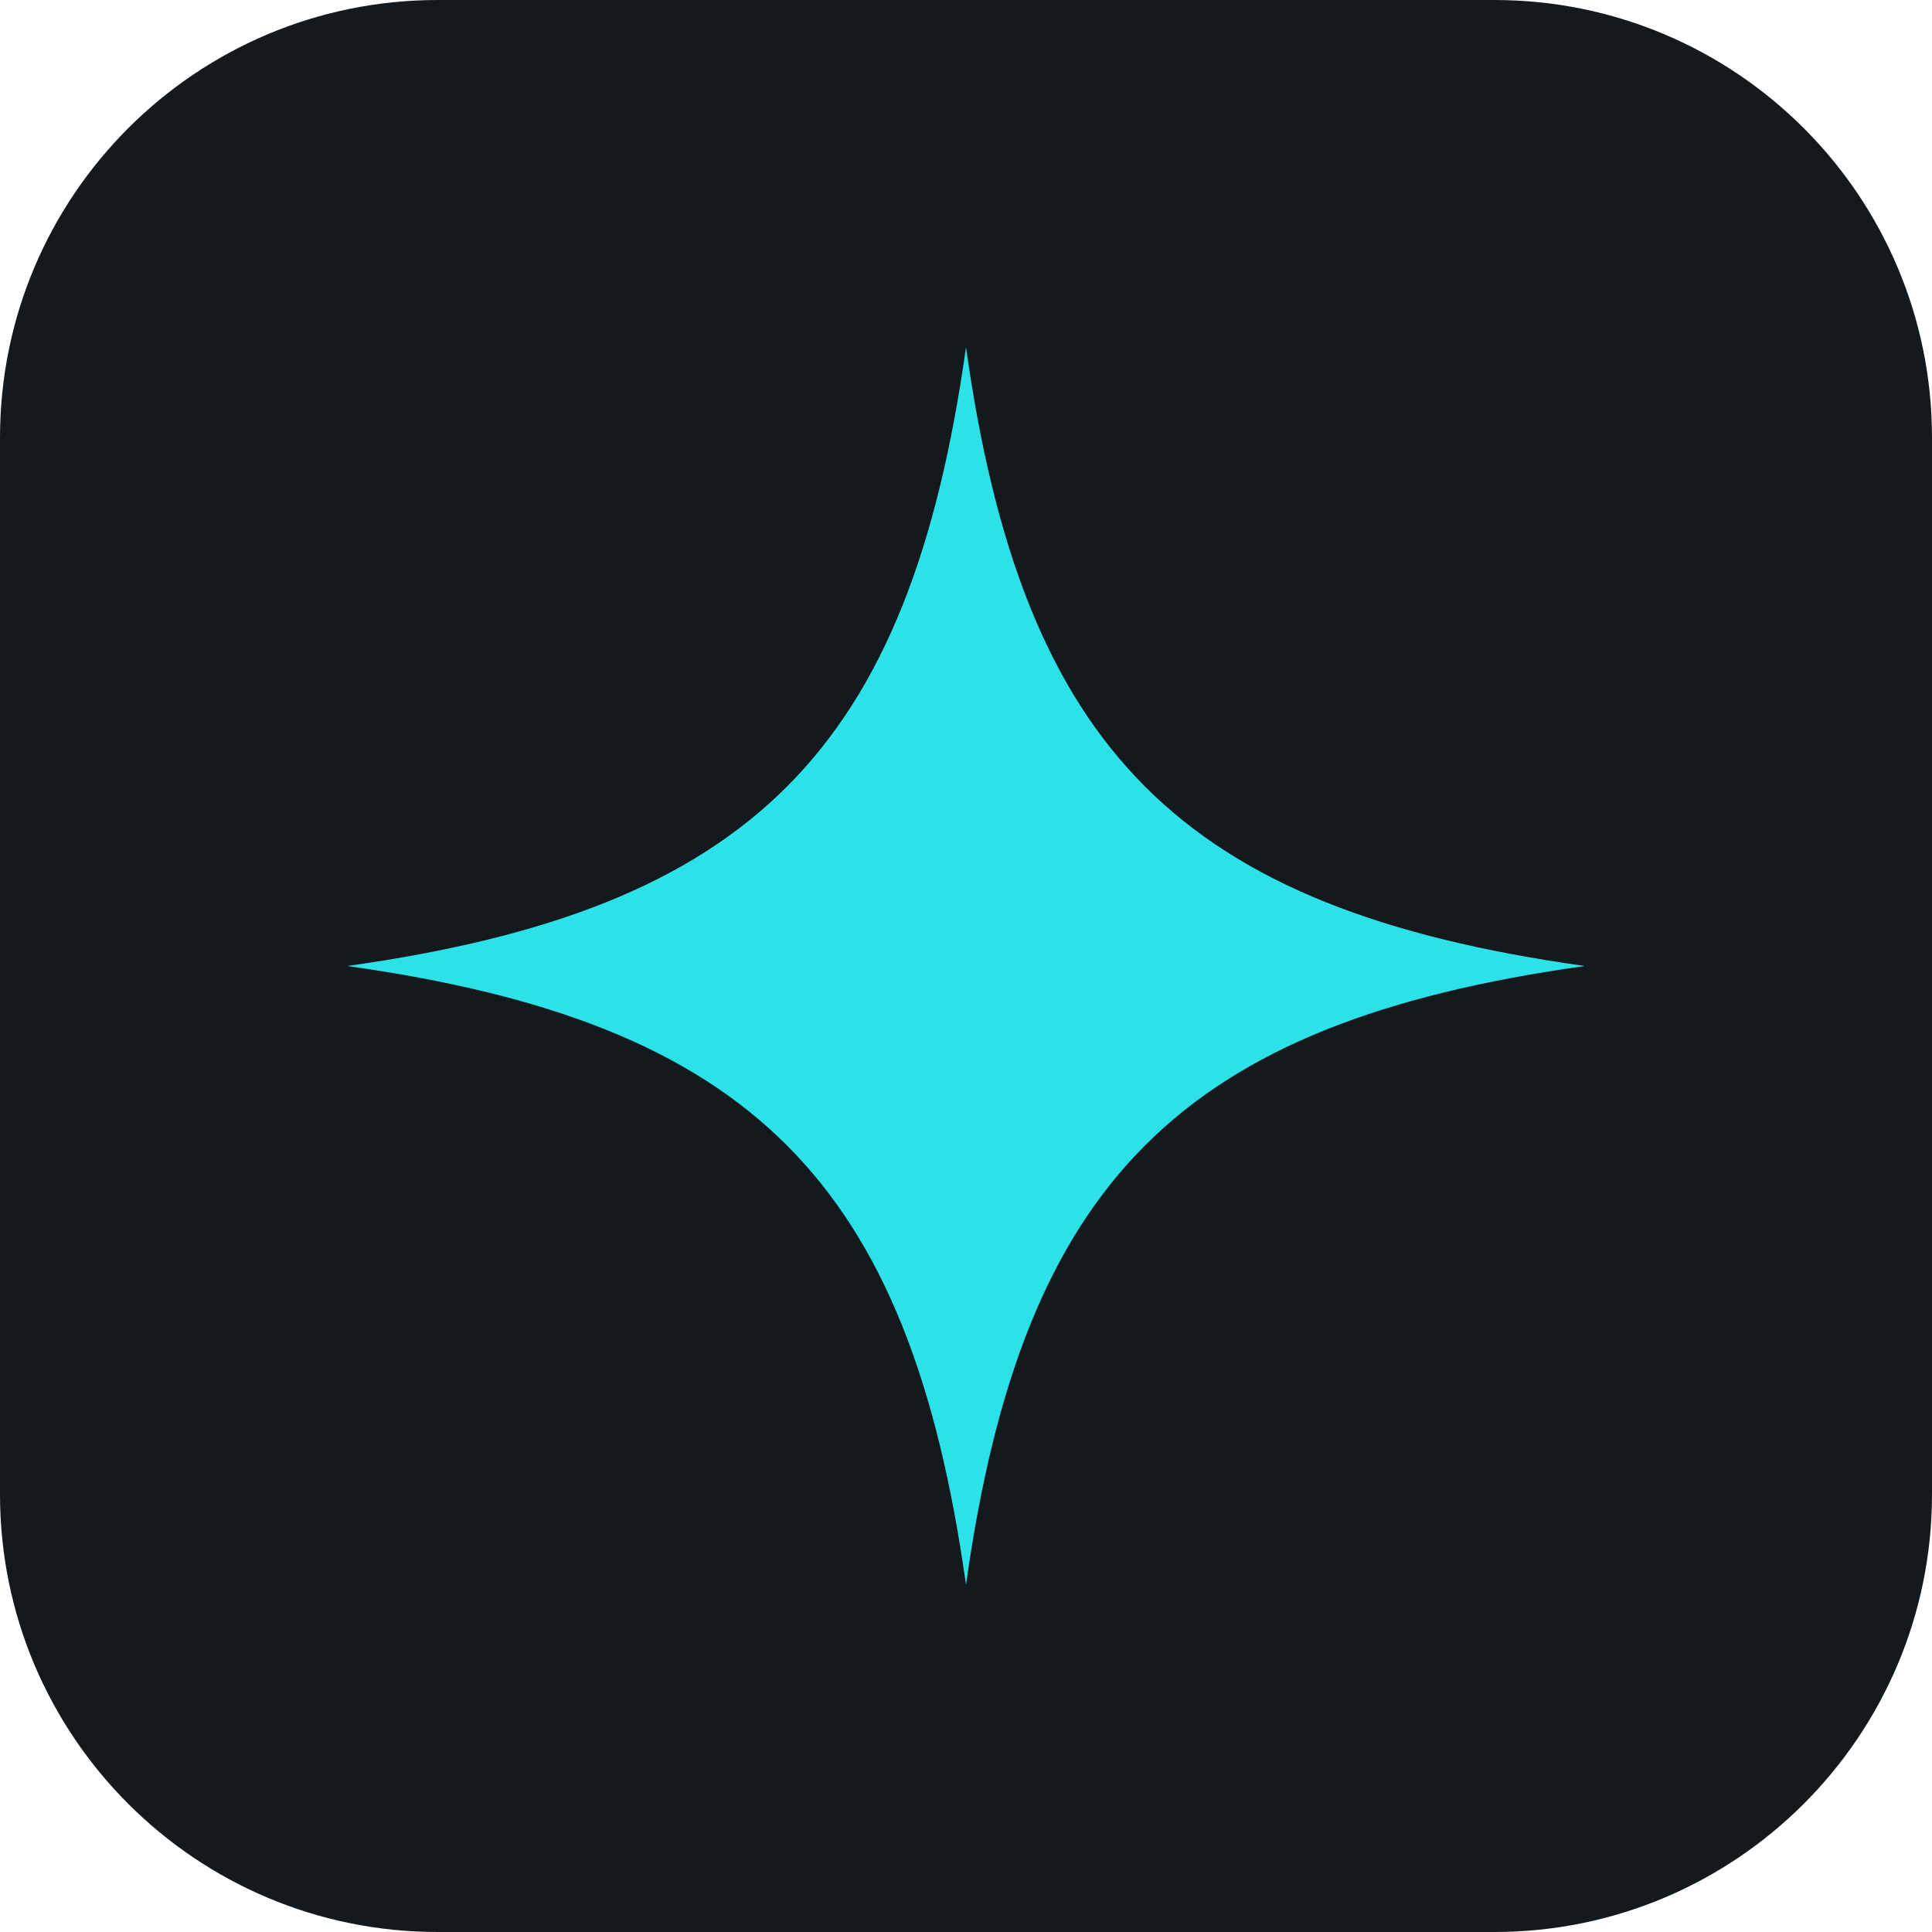
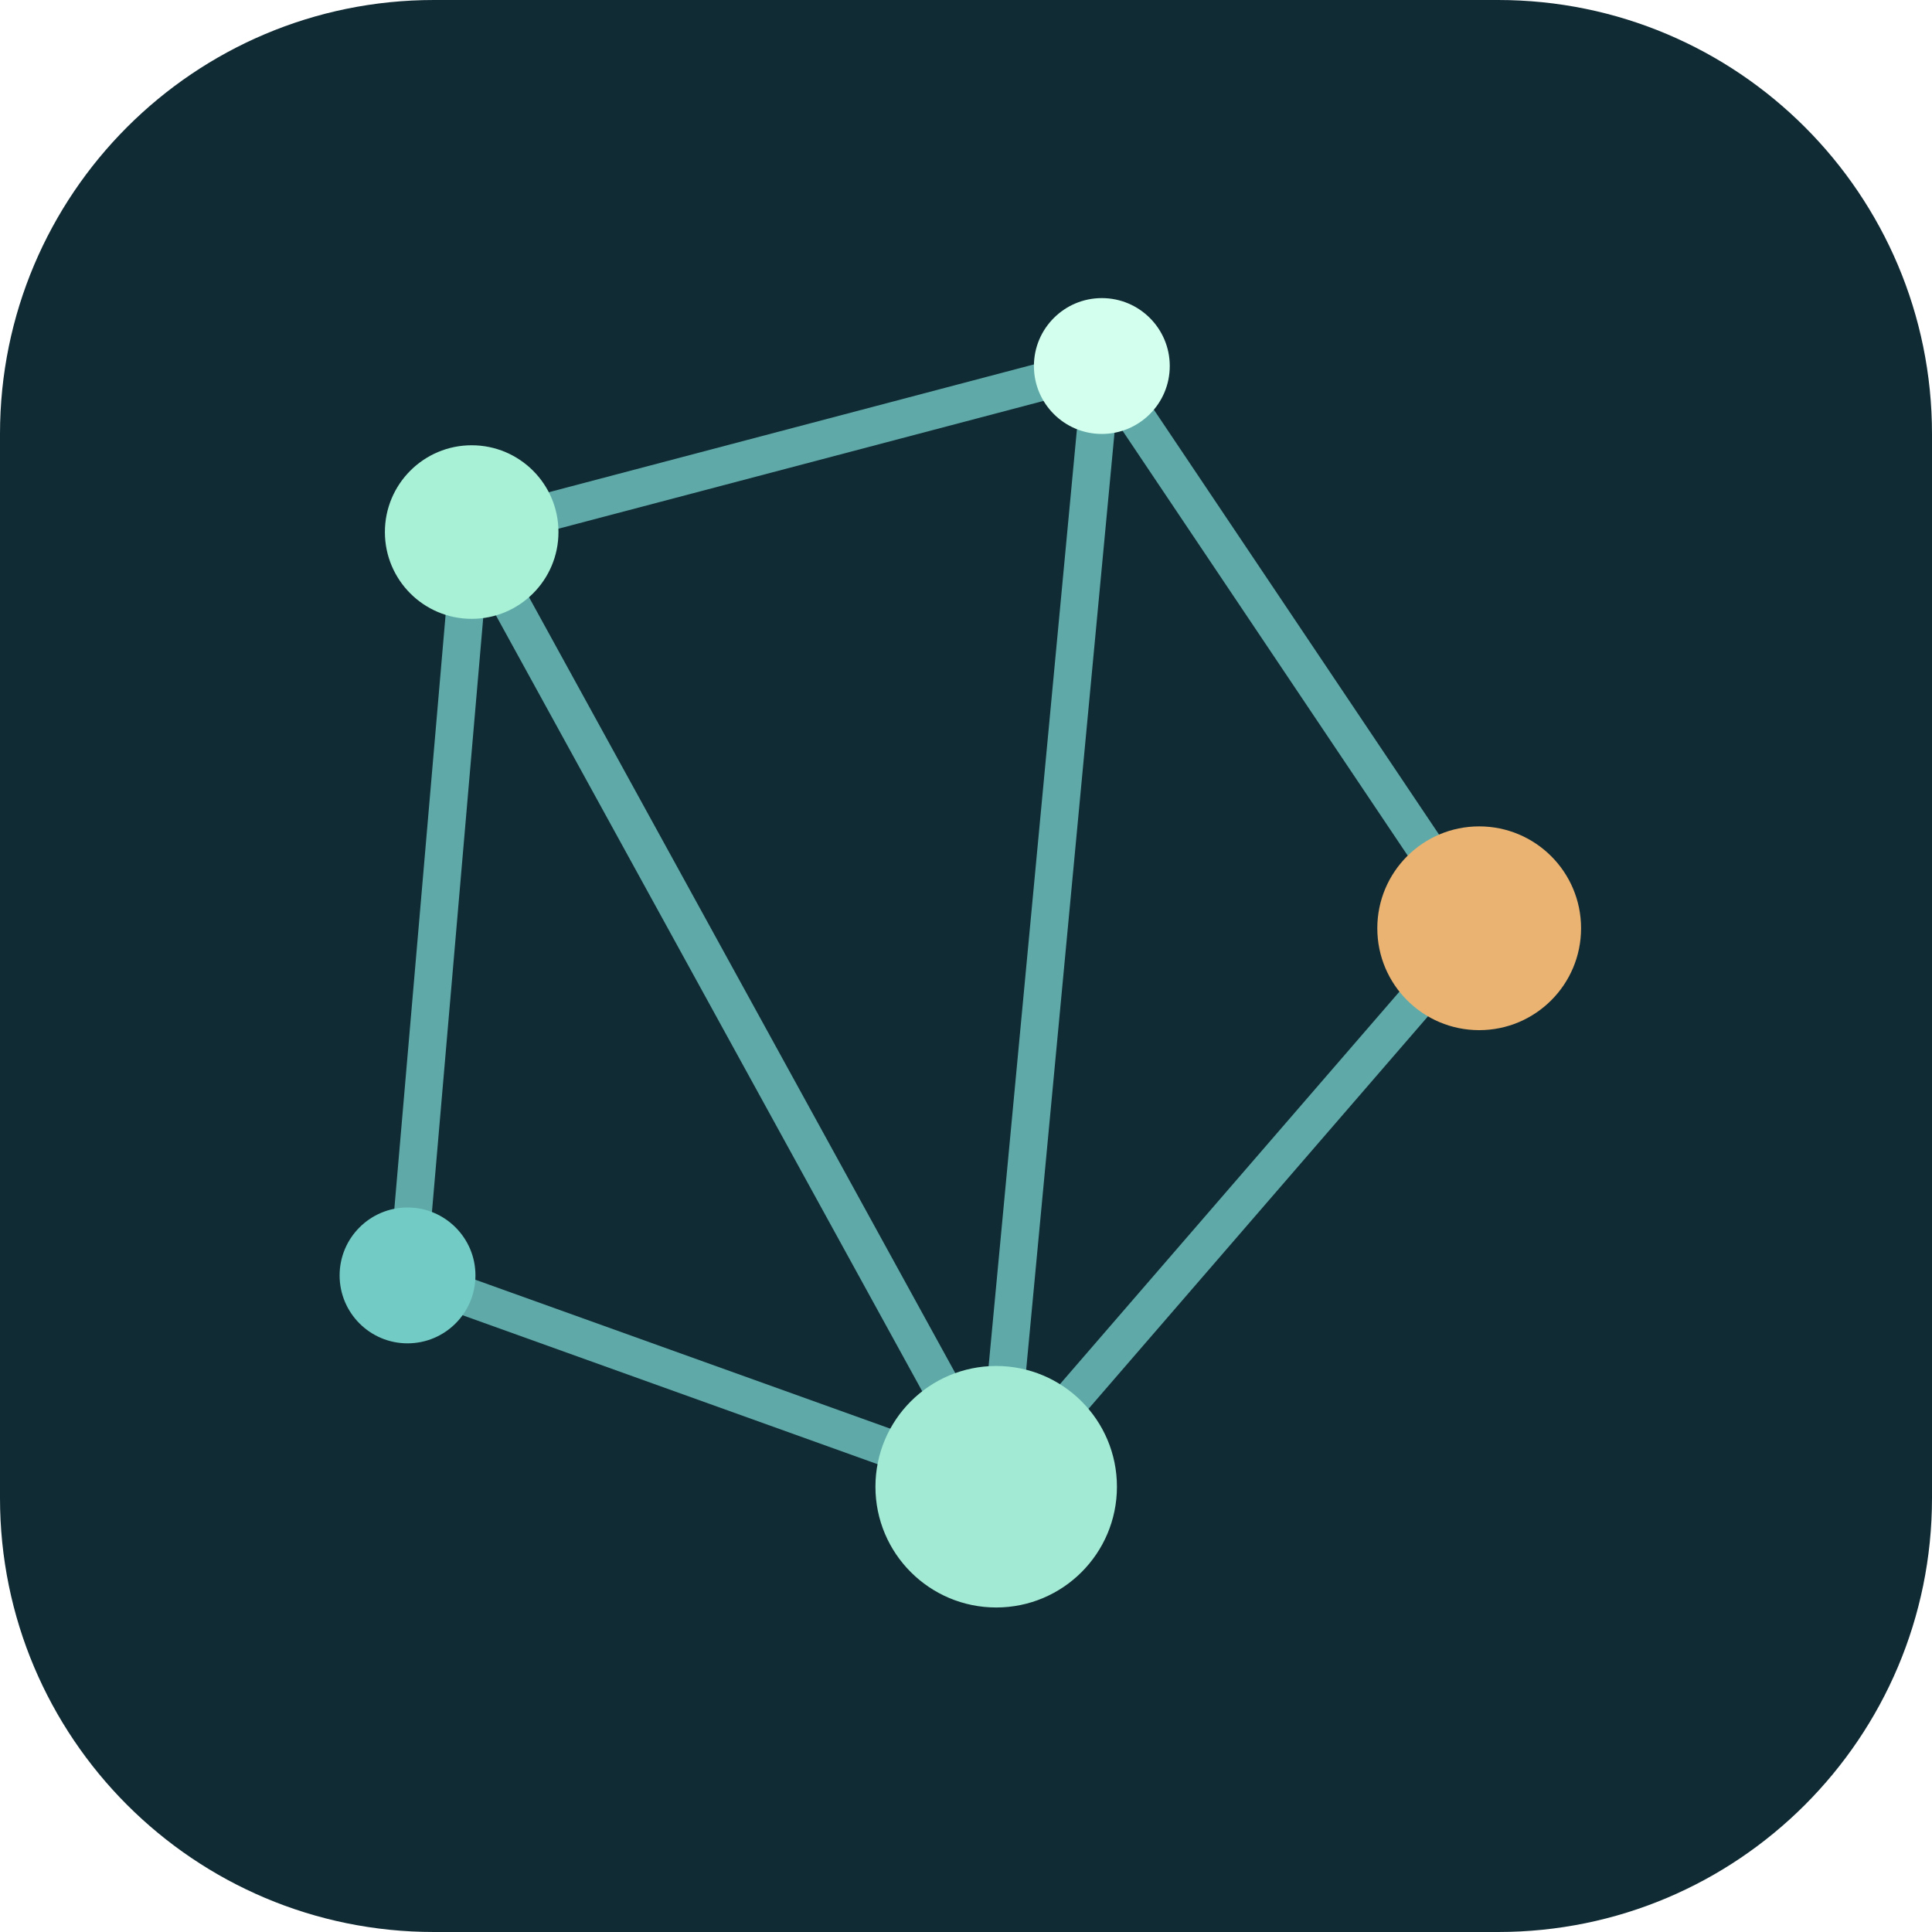
- <svg xmlns="http://www.w3.org/2000/svg" viewBox="0 0 512 512">
-   <rect width="512" height="512" rx="116" fill="#13191c" />
-   <path d="M256 92C271 199 313 241 420 256C313 271 271 313 256 420C241 313 199 271 92 256C199 241 241 199 256 92Z" fill="#2ce2e8" />
+ <svg xmlns="http://www.w3.org/2000/svg" viewBox="0 0 512 512" role="img" aria-label="LivingRuntime knowledge network mark">
+   <rect width="512" height="512" rx="115" fill="#102b34" />
+   <g stroke="#63b0af" stroke-width="10" stroke-linecap="round" stroke-linejoin="round" fill="none" opacity=".95">
+     <path d="M125 141 292 97 392 246 264 394 108 338 125 141" />
+     <path d="M125 141 264 394 292 97" />
+   </g>
+   <circle cx="125" cy="141" r="23" fill="#a8f0d6" />
+   <circle cx="292" cy="97" r="18" fill="#d3ffee" />
+   <circle cx="392" cy="246" r="27" fill="#eab372" />
+   <circle cx="264" cy="394" r="32" fill="#a2ead3" />
+   <circle cx="108" cy="338" r="18" fill="#72cbc4" />
</svg>
